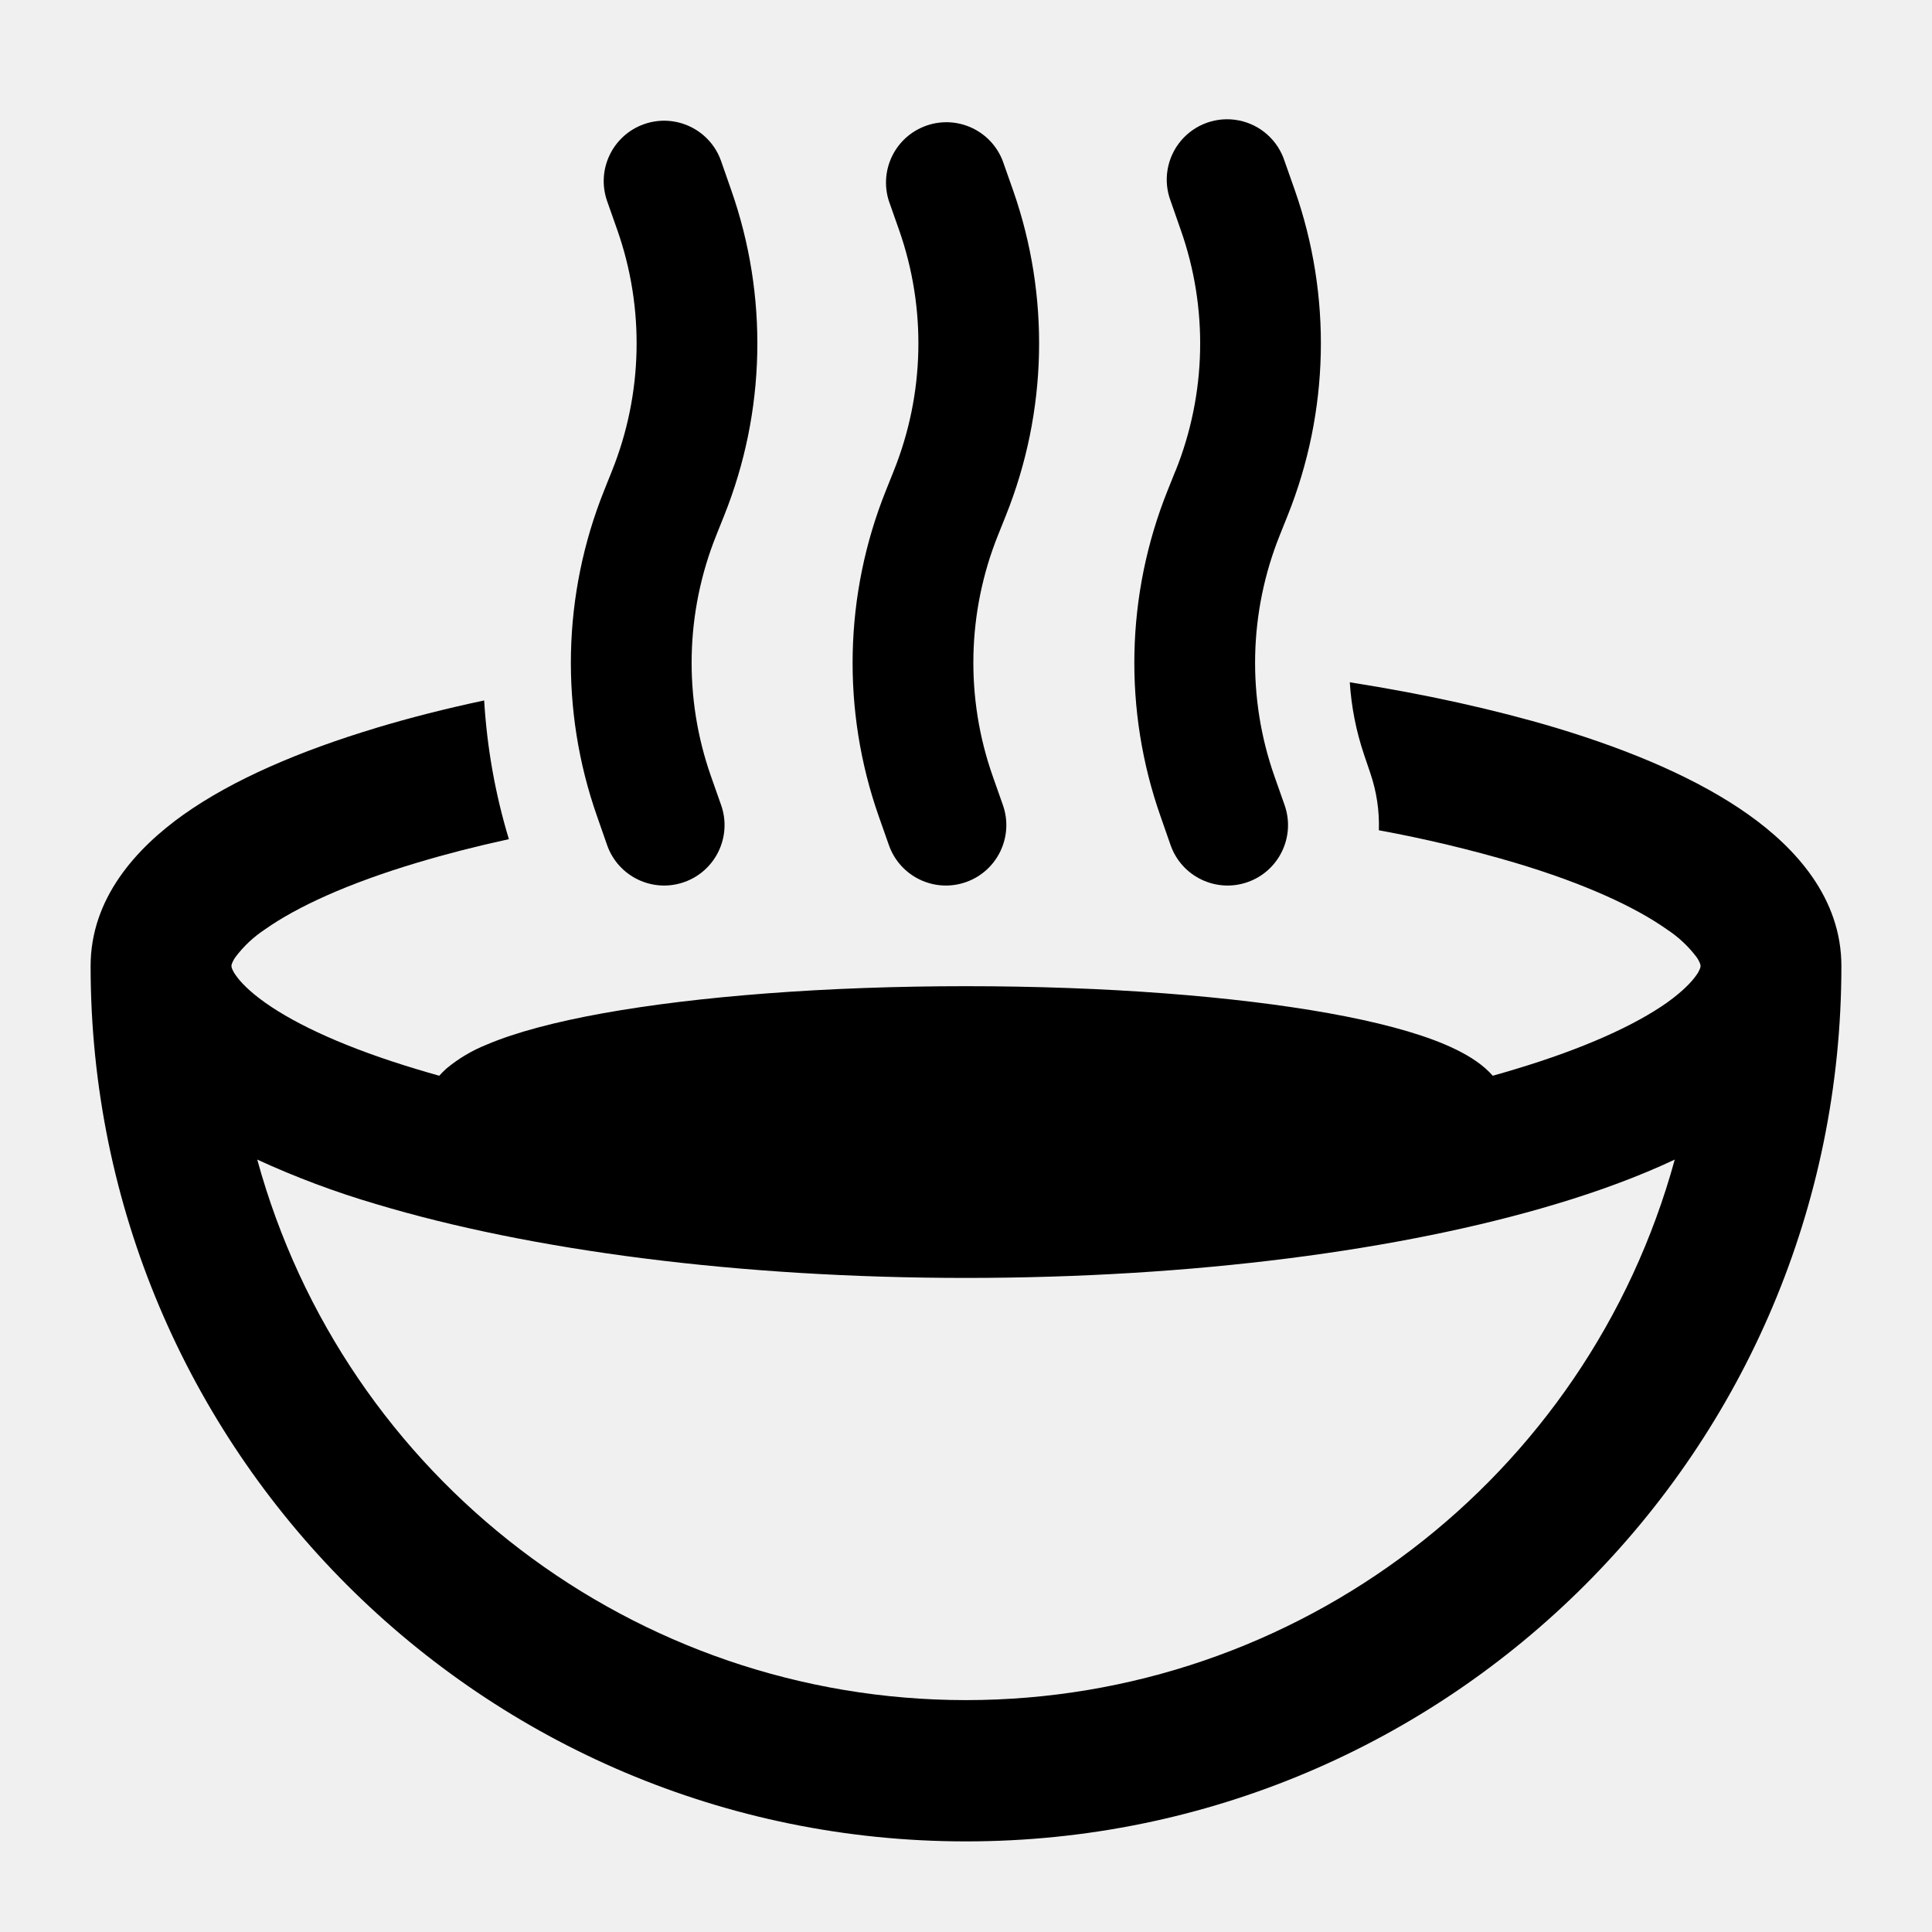
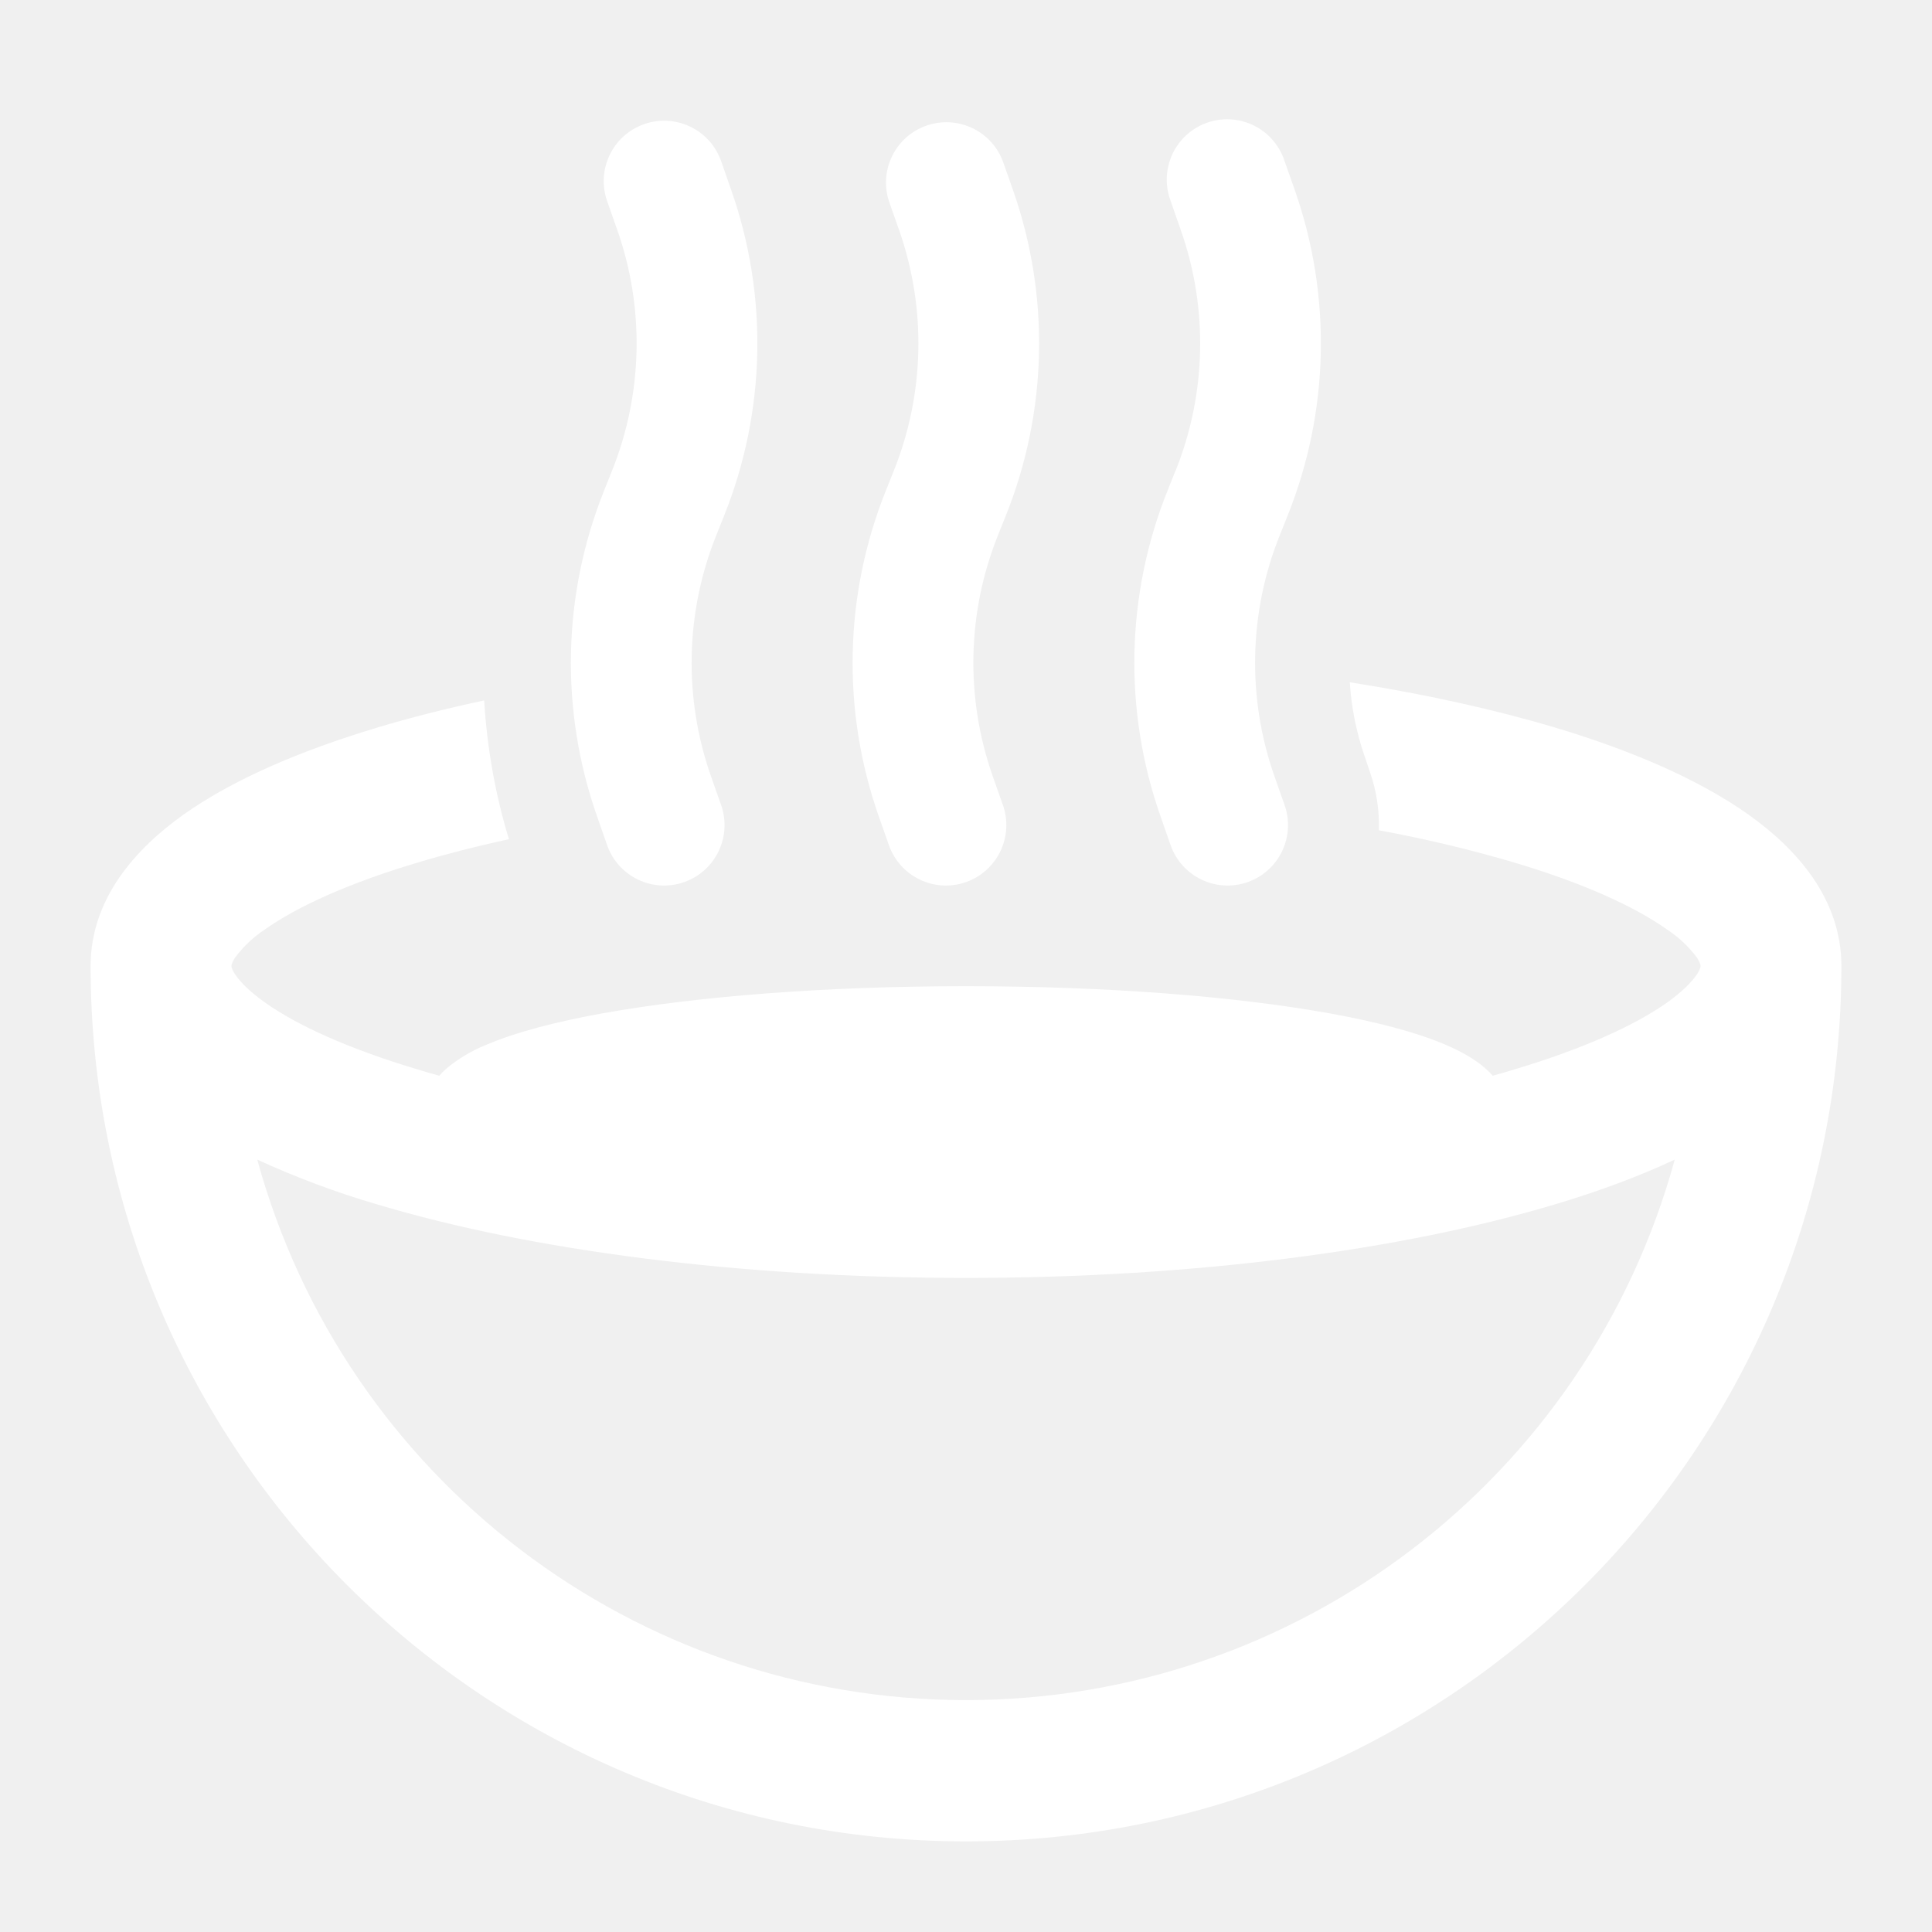
<svg xmlns="http://www.w3.org/2000/svg" width="20" height="20" fill="none">
-   <path d="M6.335 4.875c.32-.797.34-1.684.055-2.495l-.105-.298a.625.625 0 1 1 1.18-.414l.104.298a4.792 4.792 0 0 1-.074 3.375l-.08.2a3.542 3.542 0 0 0-.055 2.495l.105.298a.625.625 0 1 1-1.18.415l-.104-.298a4.792 4.792 0 0 1 .074-3.376l.08-.2Z" fill="#000" />
-   <path d="M3.898 7.534c.346-.104.718-.199 1.114-.283.029.485.114.968.256 1.436-.34.074-.658.156-.951.244-.716.214-1.243.456-1.574.69a1.226 1.226 0 0 0-.305.286.303.303 0 0 0-.038.071.067.067 0 0 0-.004.022c0 .003 0 .01.004.022a.3.3 0 0 0 .038.07c.049.072.142.17.305.286.331.235.858.476 1.574.691.075.023.152.045.23.067a.866.866 0 0 1 .075-.075 1.55 1.55 0 0 1 .416-.247c.305-.13.722-.238 1.205-.325.974-.175 2.302-.28 3.757-.28s2.783.105 3.757.28c.483.087.9.195 1.205.325.151.065.3.144.416.247a.87.87 0 0 1 .075.075c.078-.022.155-.044.23-.067.716-.215 1.242-.456 1.574-.69.163-.117.256-.215.305-.286a.295.295 0 0 0 .038-.071.068.068 0 0 0 .004-.022c0-.003 0-.01-.004-.022a.298.298 0 0 0-.038-.071 1.225 1.225 0 0 0-.305-.285c-.332-.235-.858-.477-1.574-.691a13.74 13.74 0 0 0-1.409-.336 1.664 1.664 0 0 0-.088-.59l-.065-.192a2.923 2.923 0 0 1-.148-.75c.782.123 1.5.282 2.13.47.791.238 1.485.536 1.997.9.494.35.962.868.962 1.567A9.062 9.062 0 1 1 .938 10c0-.699.47-1.218.963-1.568.512-.363 1.206-.66 1.998-.898Zm-1.235 4.47a7.608 7.608 0 0 0 14.674 0c-.37.174-.787.328-1.235.462-1.593.478-3.75.763-6.102.763-2.352 0-4.509-.285-6.102-.763a9.045 9.045 0 0 1-1.235-.462Z" fill="#000" />
-   <path d="M9.307 2.38a3.544 3.544 0 0 1-.055 2.495l-.08.2a4.792 4.792 0 0 0-.075 3.376l.105.298a.625.625 0 0 0 1.18-.415l-.105-.298a3.542 3.542 0 0 1 .054-2.495l.08-.2a4.791 4.791 0 0 0 .075-3.375l-.105-.298a.625.625 0 0 0-1.179.414l.105.298Zm2.862 2.495c.32-.797.34-1.684.054-2.495l-.104-.298a.625.625 0 1 1 1.179-.414l.105.298a4.791 4.791 0 0 1-.075 3.375l-.08.2a3.542 3.542 0 0 0-.055 2.495l.105.298a.625.625 0 0 1-1.18.415l-.104-.298a4.791 4.791 0 0 1 .074-3.376l.08-.2Z" fill="#000" />
+   <path d="M6.335 4.875c.32-.797.34-1.684.055-2.495l-.105-.298a.625.625 0 1 1 1.18-.414l.104.298a4.792 4.792 0 0 1-.074 3.375l-.08.2a3.542 3.542 0 0 0-.055 2.495l.105.298a.625.625 0 1 1-1.18.415l-.104-.298a4.792 4.792 0 0 1 .074-3.376l.08-.2Z" fill="#fff" />
+   <path d="M3.898 7.534c.346-.104.718-.199 1.114-.283.029.485.114.968.256 1.436-.34.074-.658.156-.951.244-.716.214-1.243.456-1.574.69a1.226 1.226 0 0 0-.305.286.303.303 0 0 0-.038.071.067.067 0 0 0-.004.022c0 .003 0 .01.004.022a.3.3 0 0 0 .038.07c.049.072.142.17.305.286.331.235.858.476 1.574.691.075.023.152.045.23.067a.866.866 0 0 1 .075-.075 1.55 1.55 0 0 1 .416-.247c.305-.13.722-.238 1.205-.325.974-.175 2.302-.28 3.757-.28s2.783.105 3.757.28c.483.087.9.195 1.205.325.151.065.3.144.416.247a.87.87 0 0 1 .075.075c.078-.022.155-.044.23-.067.716-.215 1.242-.456 1.574-.69.163-.117.256-.215.305-.286a.295.295 0 0 0 .038-.071.068.068 0 0 0 .004-.022c0-.003 0-.01-.004-.022a.298.298 0 0 0-.038-.071 1.225 1.225 0 0 0-.305-.285c-.332-.235-.858-.477-1.574-.691a13.74 13.74 0 0 0-1.409-.336 1.664 1.664 0 0 0-.088-.59l-.065-.192a2.923 2.923 0 0 1-.148-.75c.782.123 1.5.282 2.13.47.791.238 1.485.536 1.997.9.494.35.962.868.962 1.567A9.062 9.062 0 1 1 .938 10c0-.699.47-1.218.963-1.568.512-.363 1.206-.66 1.998-.898Zm-1.235 4.47a7.608 7.608 0 0 0 14.674 0c-.37.174-.787.328-1.235.462-1.593.478-3.75.763-6.102.763-2.352 0-4.509-.285-6.102-.763a9.045 9.045 0 0 1-1.235-.462Z" fill="#fff" />
+   <path d="M9.307 2.38a3.544 3.544 0 0 1-.055 2.495l-.08.2a4.792 4.792 0 0 0-.075 3.376l.105.298a.625.625 0 0 0 1.18-.415l-.105-.298a3.542 3.542 0 0 1 .054-2.495l.08-.2a4.791 4.791 0 0 0 .075-3.375l-.105-.298a.625.625 0 0 0-1.179.414l.105.298Zm2.862 2.495c.32-.797.34-1.684.054-2.495l-.104-.298a.625.625 0 1 1 1.179-.414l.105.298a4.791 4.791 0 0 1-.075 3.375l-.08.2a3.542 3.542 0 0 0-.055 2.495l.105.298a.625.625 0 0 1-1.18.415l-.104-.298a4.791 4.791 0 0 1 .074-3.376l.08-.2Z" fill="#fff" />
</svg>
